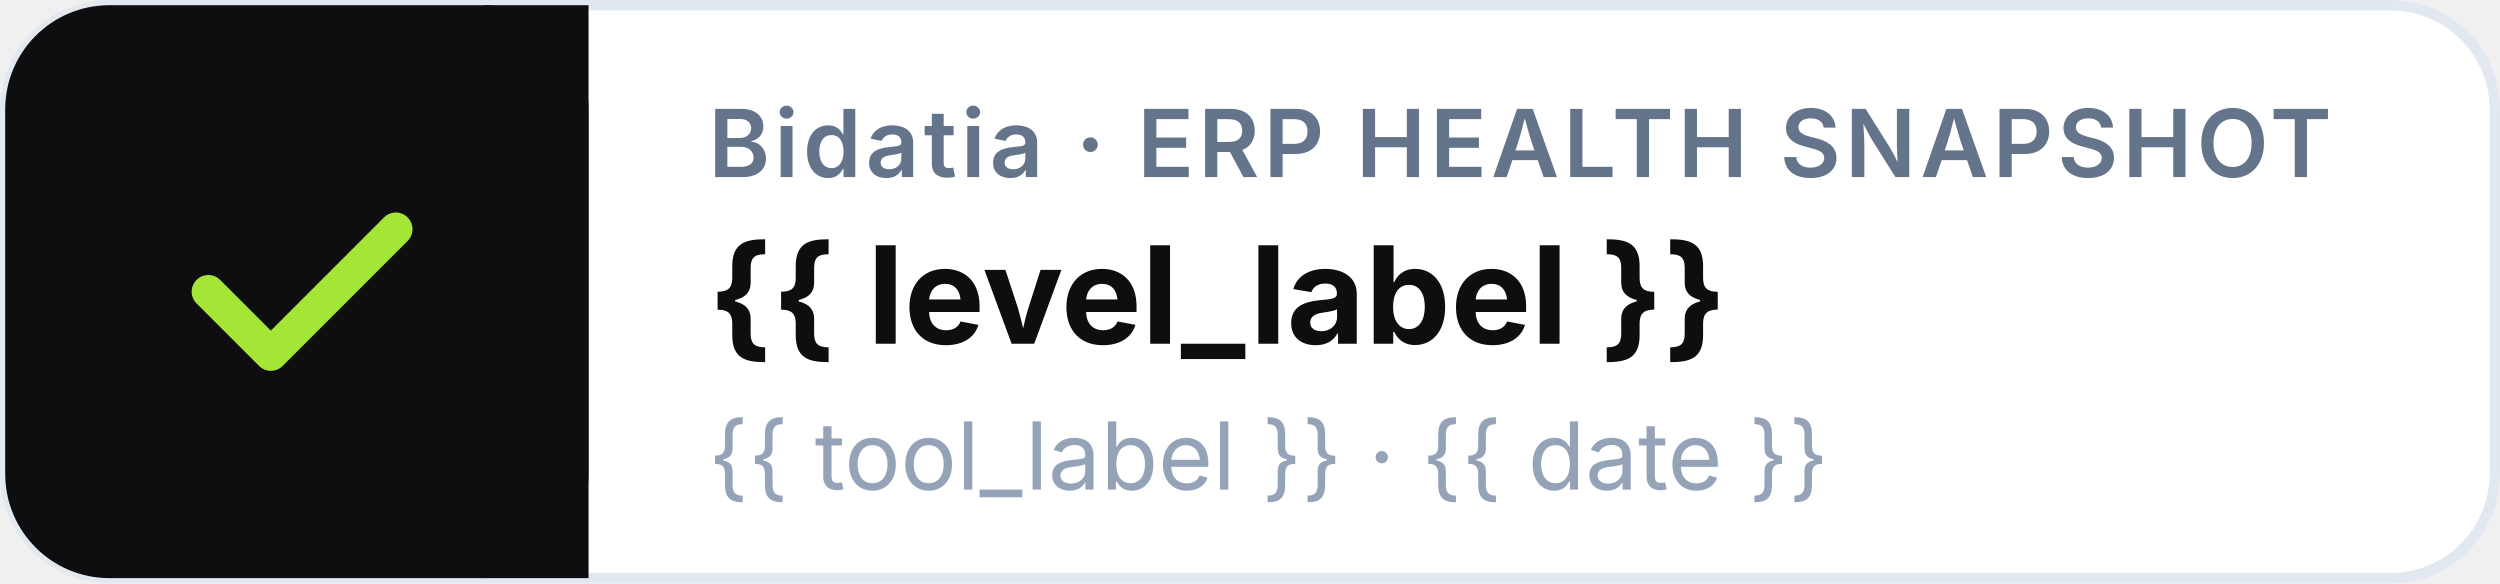
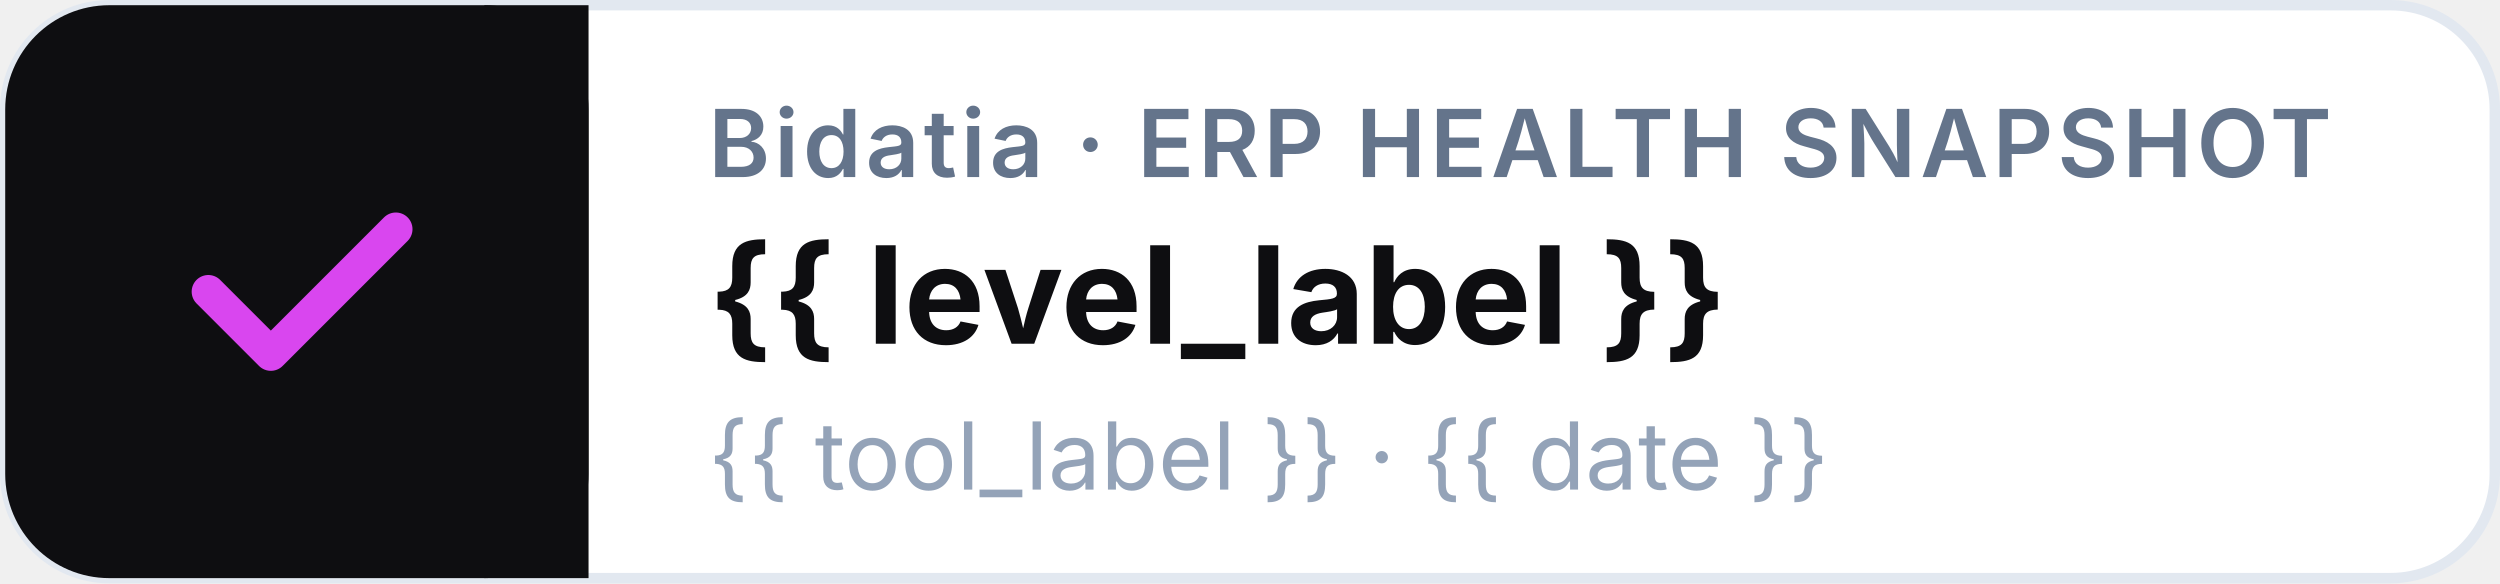
<svg xmlns="http://www.w3.org/2000/svg" width="240" height="56" viewBox="0 0 240 56" role="img" aria-label="Bidatia ERP Health Snapshot — {{ level_label }}" font-family="ui-sans-serif, system-ui, -apple-system, sans-serif">
  <rect x="0.5" y="0.5" width="239" height="55" rx="10" fill="#ffffff" stroke="#e2e8f0" />
  <rect x="0.5" y="0.5" width="56" height="55" rx="10" fill="#0E0E11" />
  <rect x="46.5" y="0.5" width="10" height="55" fill="#0E0E11" />
-   <path d="M20 28l6 6 12-12" fill="none" stroke="#a3e635" stroke-width="3.2" stroke-linecap="round" stroke-linejoin="round" />
+   <path d="M20 28l6 6 12-12" fill="none" stroke="#d946ef" stroke-width="3.2" stroke-linecap="round" stroke-linejoin="round" />
  <text x="68" y="17" font-size="9" font-weight="600" fill="#64748b" letter-spacing="0.4">Bidatia · ERP HEALTH SNAPSHOT</text>
  <text x="68" y="33" font-size="13" font-weight="700" fill="#0E0E11">{{ level_label }}</text>
  <text x="68" y="47" font-size="9" fill="#94a3b8">{{ tool_label }} · {{ date }}</text>
</svg>
